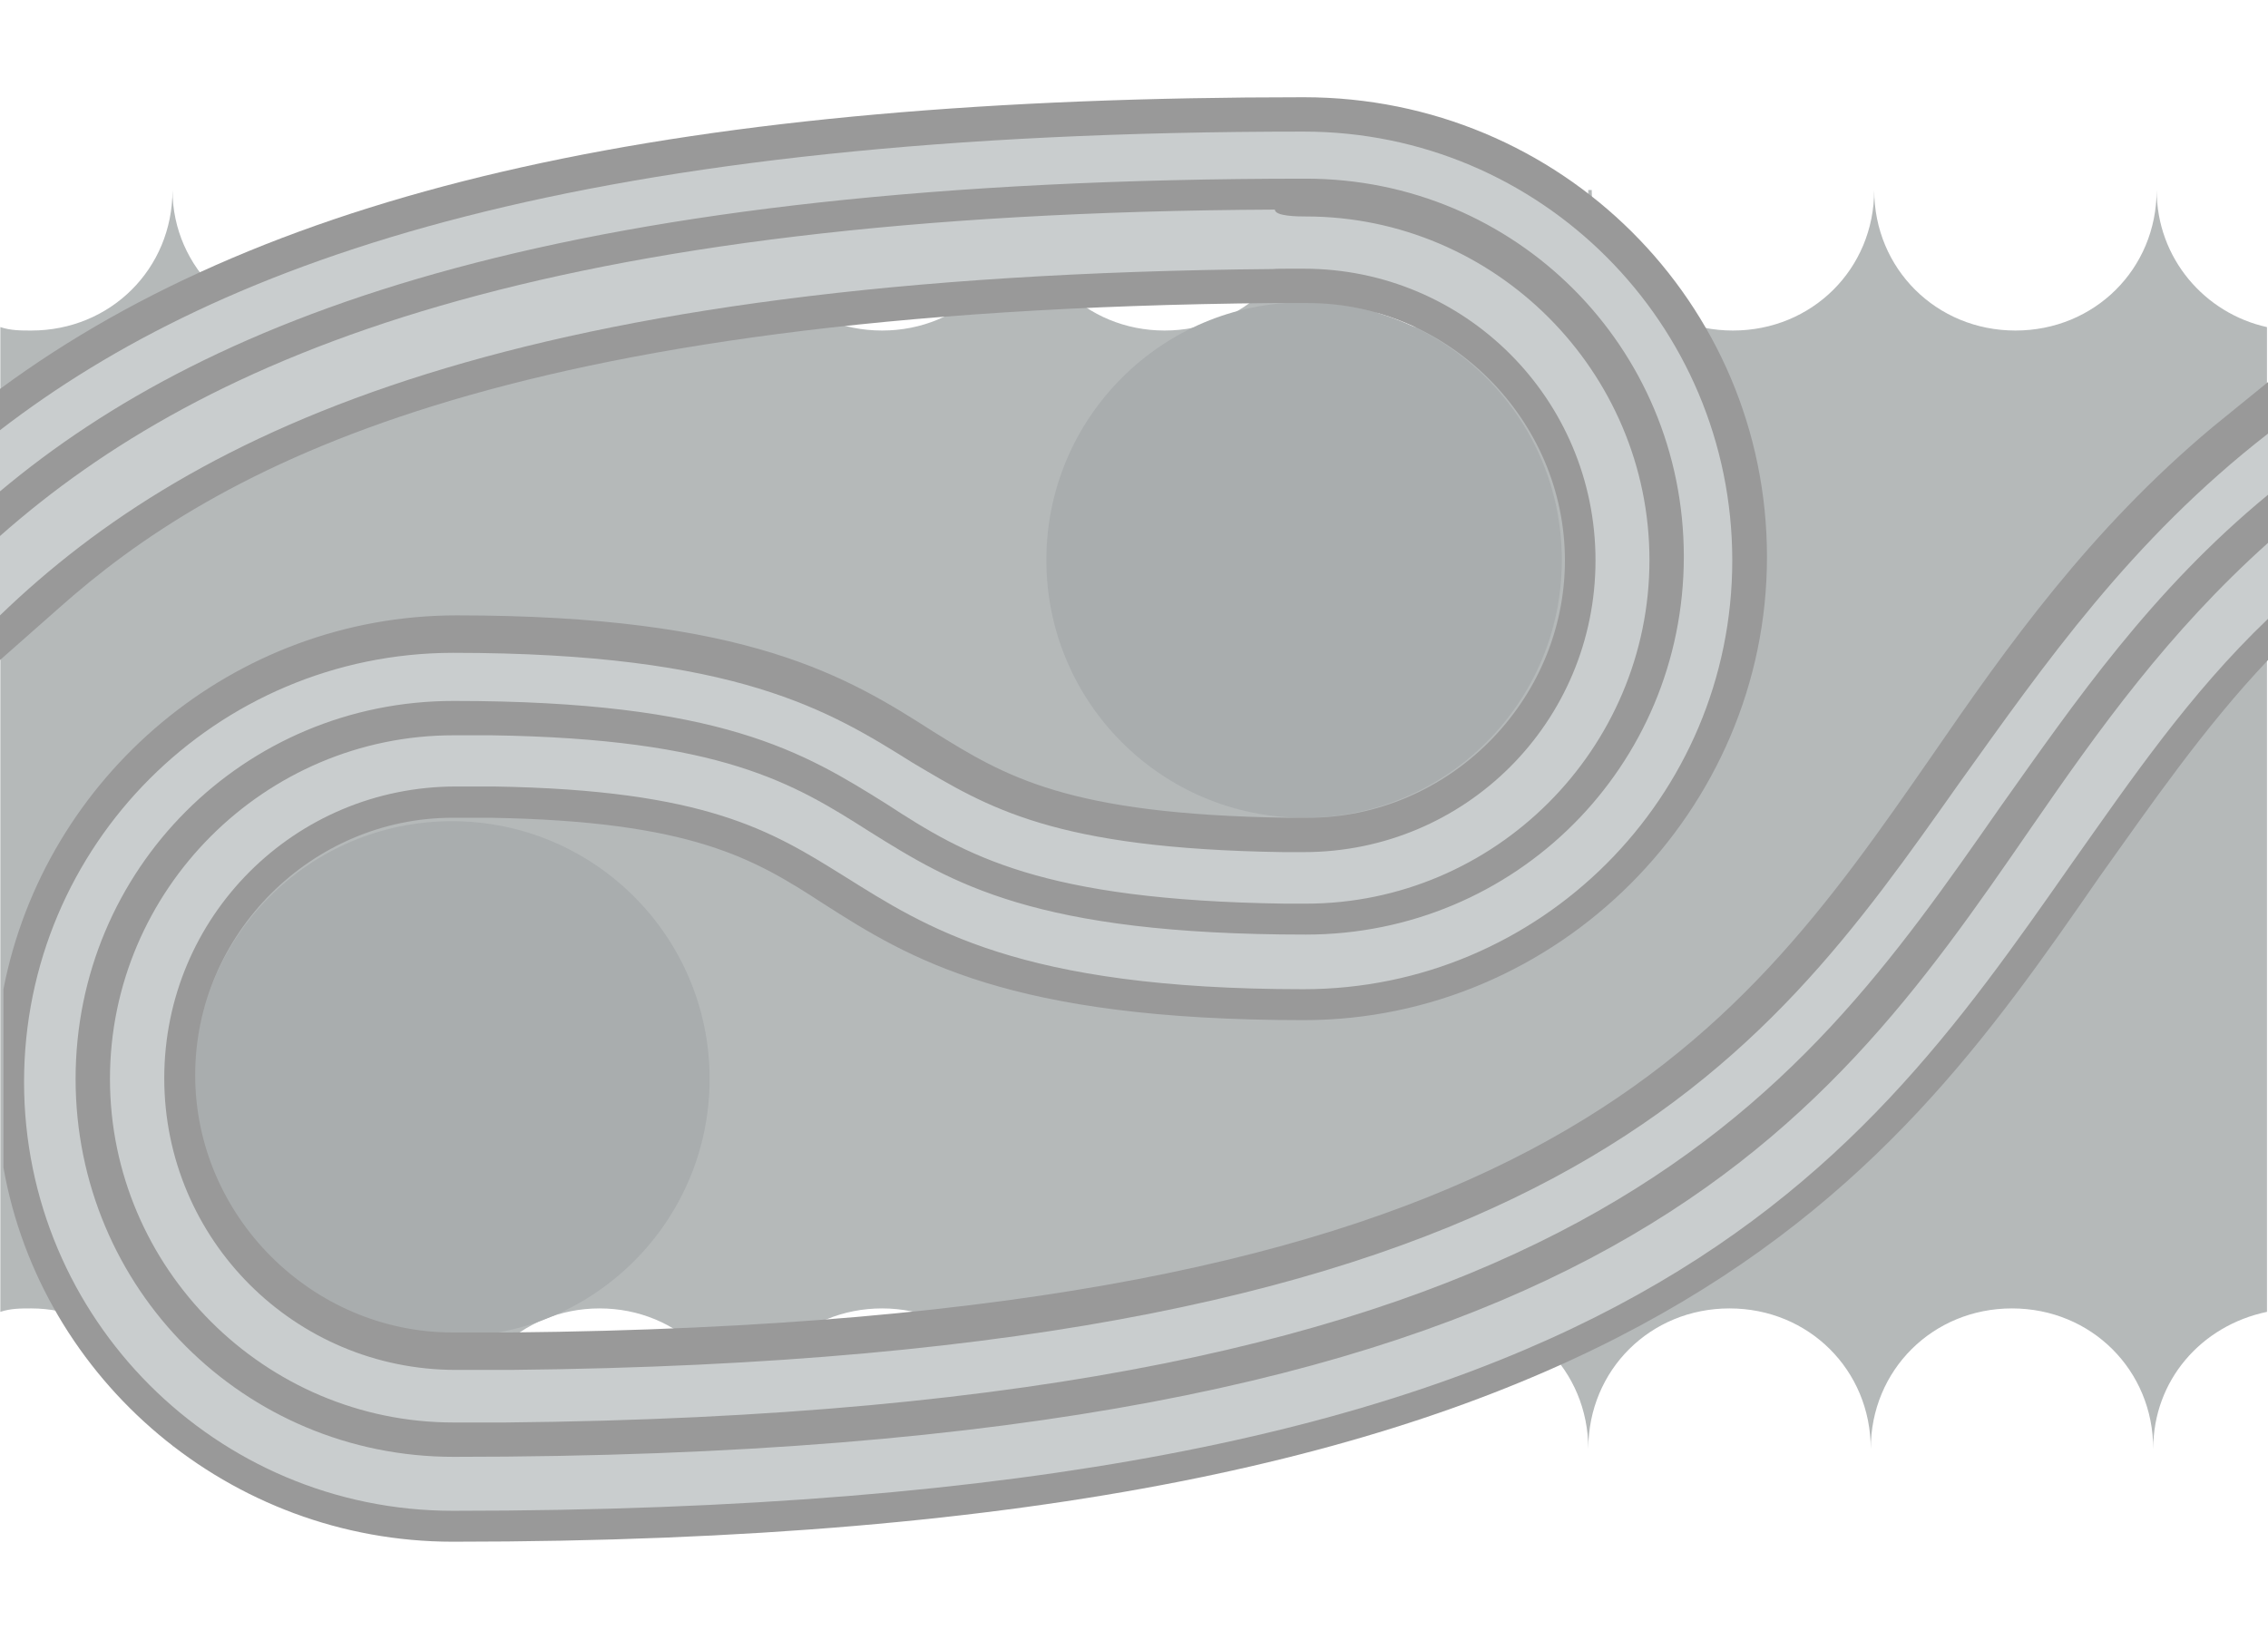
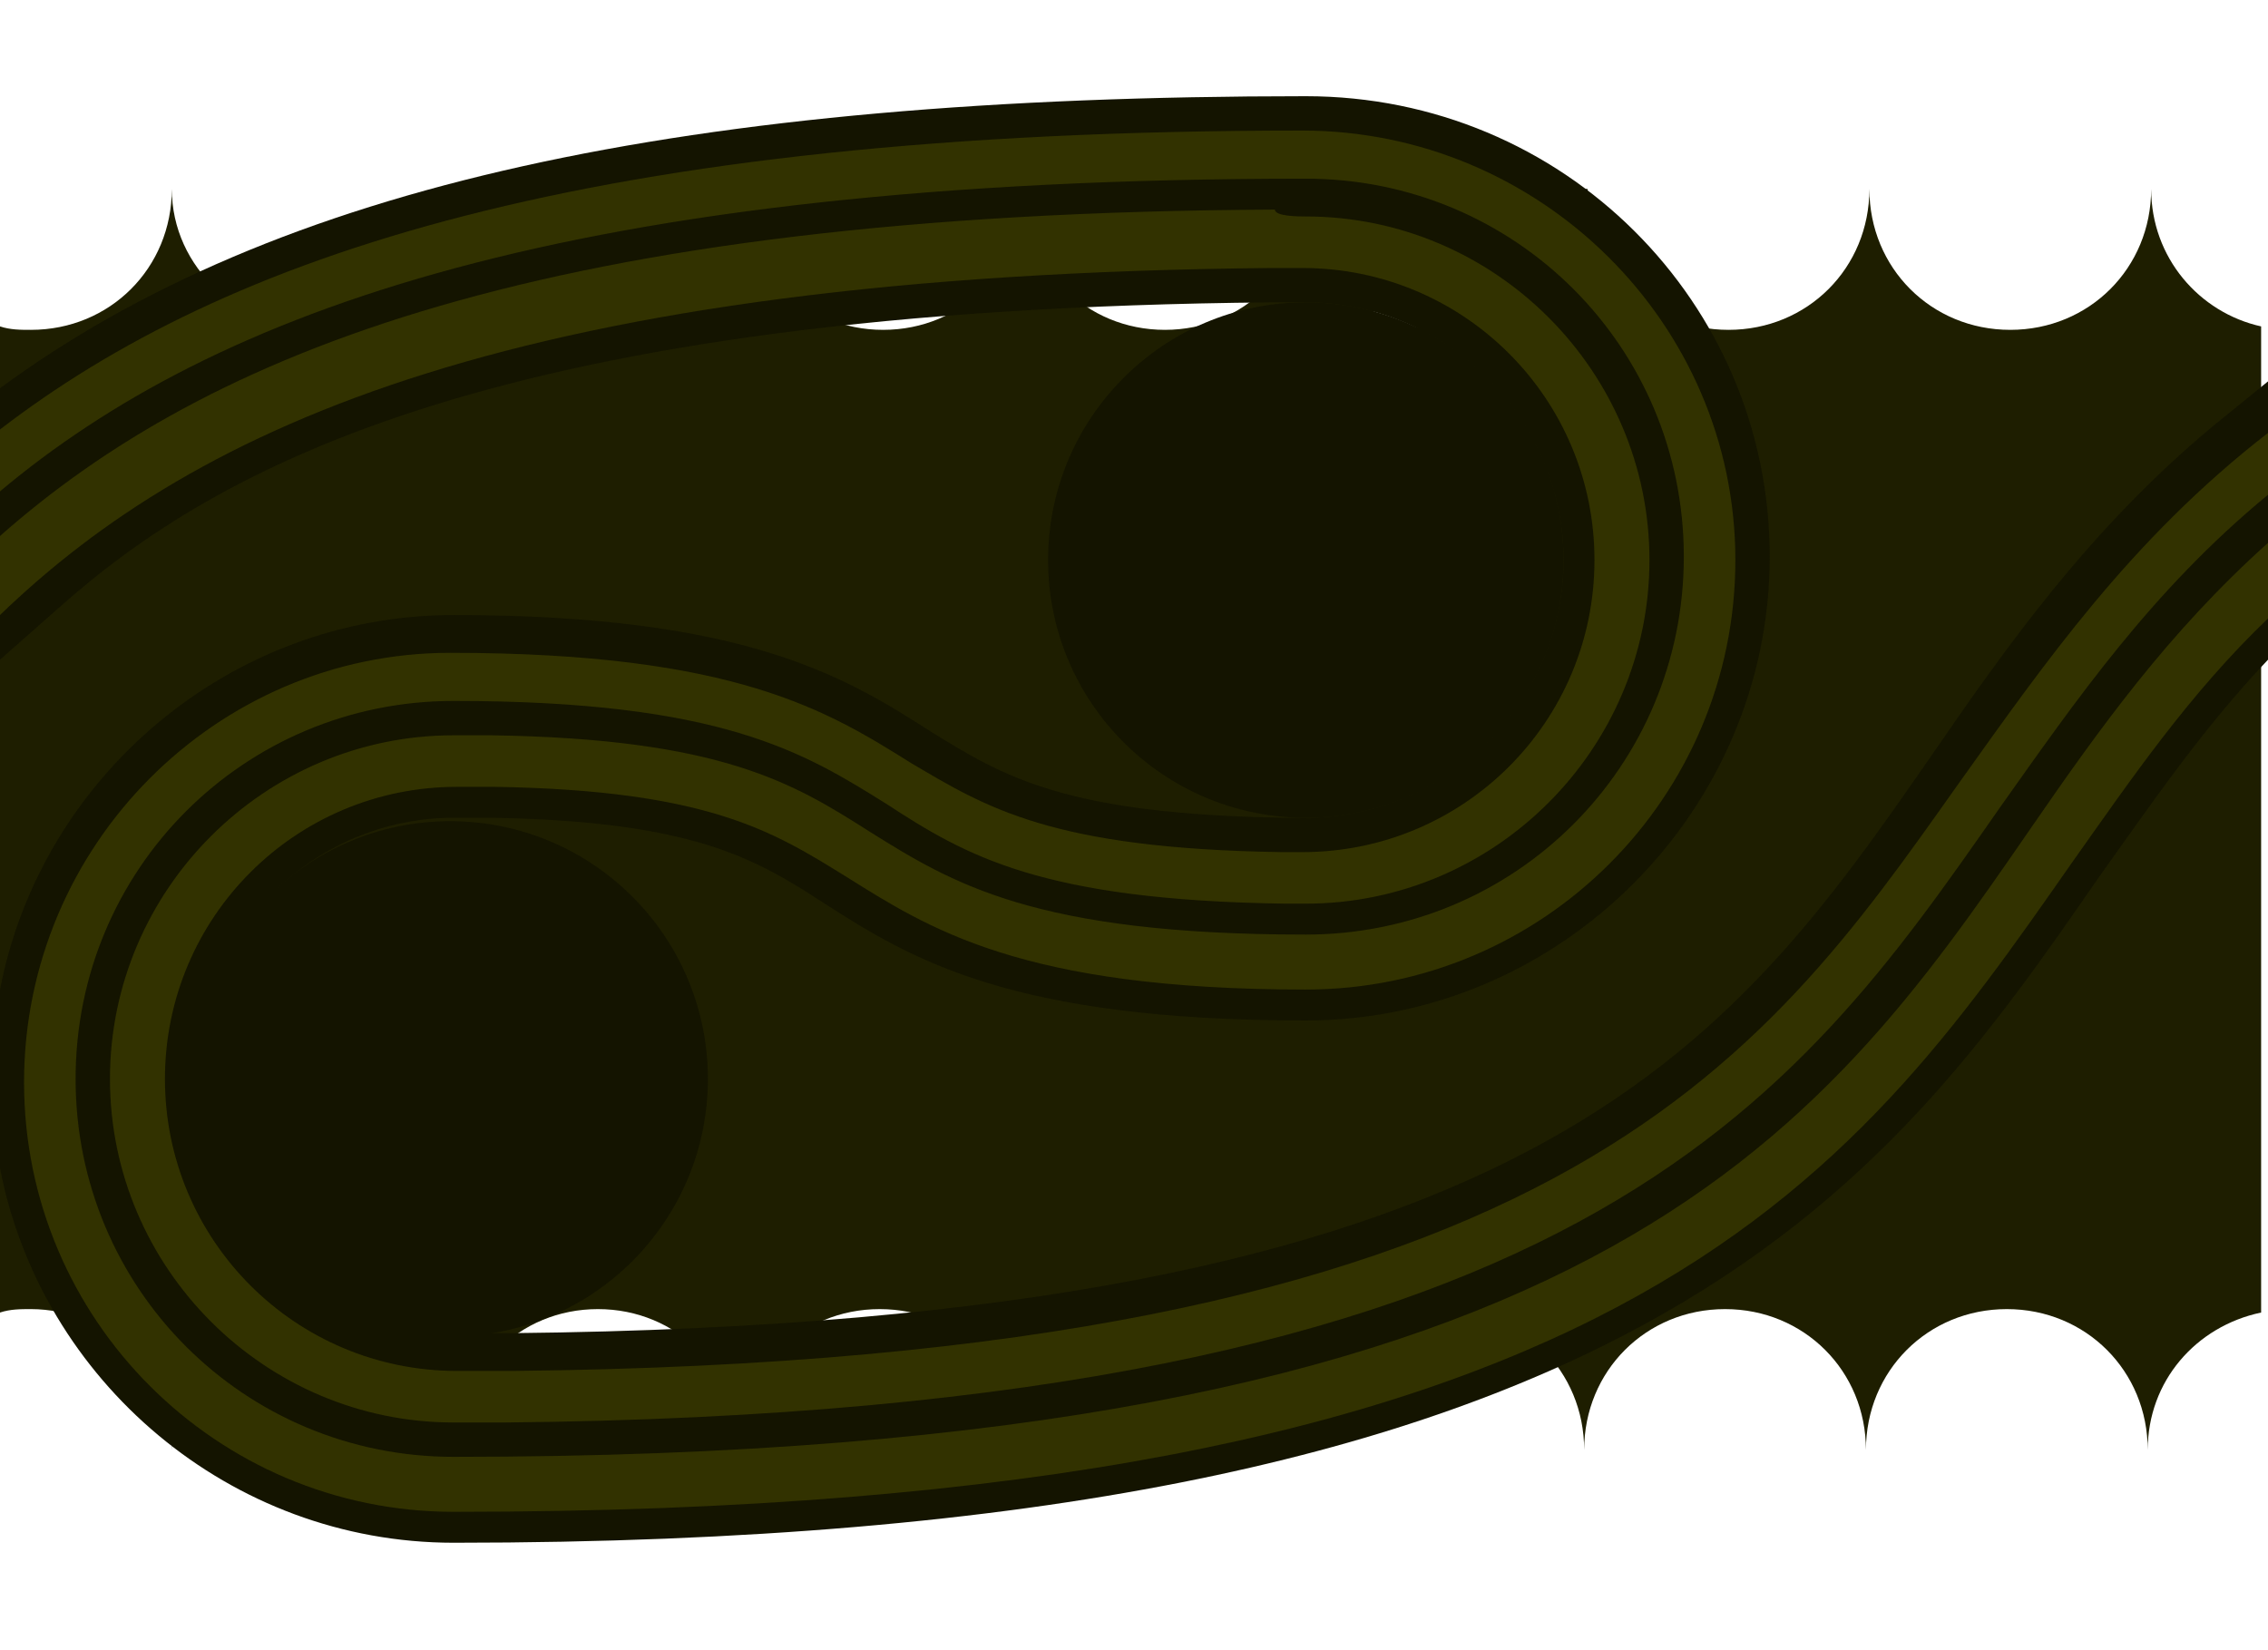
<svg xmlns="http://www.w3.org/2000/svg" version="1.1" id="Layer_1" x="0px" y="0px" viewBox="0 0 66 48" style="enable-background:new 0 0 66 48;" xml:space="preserve">
  <style type="text/css">
	.st0{display:none;}
- 	.st1{opacity:0.4;}
- 	.st2{fill:#454F51;}
- 	.st3{fill:#283234;}
- 	.st4{fill:#788284;}
+ 	.st1{fill:#1E1E00;}
+ 	.st2{fill:#141400;}
+ 	.st3{fill:#323200;}
</style>
-   <rect x="-0.05" class="st0" width="66.1" height="48" />
-   <g class="st1">
-     <path class="st2" d="M5.02,42.17L5.02,42.17c0-2.3,1.91-4.09,4.21-4.09s4.11,1.8,4.11,4.09l0,0c0-2.3,1.81-4.09,4.11-4.09   s4.11,1.8,4.11,4.09l0,0c0-2.3,1.81-4.09,4.11-4.09s4.11,1.8,4.11,4.09l0,0c0-2.3,1.81-4.09,4.11-4.09s4.11,1.8,4.11,4.09l0,0   c0-2.3,1.81-4.09,4.11-4.09s4.11,1.8,4.11,4.09l0,0c0-2.3,1.81-4.09,4.11-4.09c2.31,0,4.11,1.8,4.11,4.09l0,0   c0-2.3,1.81-4.09,4.11-4.09c2.31,0,4.11,1.8,4.11,4.09l0,0c0-2,1.4-3.59,3.31-3.99V9.52c-1.81-0.4-3.21-2-3.21-3.99l0,0   c0,2.3-1.81,4.09-4.11,4.09s-4.11-1.8-4.11-4.09l0,0c0,2.3-1.81,4.09-4.11,4.09s-4.11-1.8-4.11-4.09h-0.1   c0,2.3-1.81,4.09-4.11,4.09s-4.11-1.8-4.11-4.09l0,0c0,2.3-1.81,4.09-4.11,4.09s-4.11-1.8-4.11-4.09l0,0c0,2.3-1.81,4.09-4.11,4.09   c-2.31,0-4.11-1.8-4.11-4.09l0,0c0,2.3-1.81,4.09-4.11,4.09s-4.11-1.8-4.11-4.09l0,0c0,2.3-1.81,4.09-4.11,4.09   s-4.21-1.8-4.21-4.09l0,0c0,2.3-1.81,4.09-4.11,4.09c-0.3,0-0.6,0-0.9-0.1v28.66c0.3-0.1,0.6-0.1,0.9-0.1   C3.11,38.08,5.02,39.88,5.02,42.17z" />
-     <circle class="st3" cx="37.95" cy="16.3" r="7.5" />
-     <circle class="st3" cx="13.15" cy="31.4" r="7.5" />
-     <path d="M13.18,44.87c34.45,0,41.64-10.28,47.93-19.37c1.5-2.1,3-4.29,4.89-6.29v-8.09l-1.6,1.3c-3.59,3-5.99,6.39-8.19,9.59   c-5.89,8.49-11.48,16.48-41.34,16.77c-0.3,0-0.6,0-1.1,0c-0.2,0-0.4,0-0.6,0c-4.09,0-7.49-3.39-7.49-7.49s3.39-7.49,7.49-7.49   c0.1,0,0.3,0,0.4,0c0.2,0,0.5,0,0.7,0c5.89,0.1,7.69,1.2,9.69,2.5c2.5,1.6,5.39,3.39,13.98,3.39c7.39,0,13.48-6.09,13.48-13.48   S45.43,2.83,37.94,2.83C19.87,2.83,7.99,5.43,0,11.32v7.89l1.7-1.5c4.59-4.09,12.78-8.69,35.35-8.89c0.2,0,0.3,0,0.6,0h0.4   c4.09,0,7.49,3.39,7.49,7.49s-3.39,7.49-7.49,7.49c-0.1,0-0.4,0-0.6,0c-6.39-0.1-8.19-1.2-10.28-2.5c-2.5-1.6-5.39-3.39-13.88-3.39   C6.79,17.91,1.3,22.6,0.1,28.79v5.19C1.2,40.18,6.69,44.87,13.18,44.87z" />
-     <path class="st4" d="M37.54,7.82h0.4c4.69,0,8.49,3.79,8.49,8.49s-3.79,8.49-8.49,8.49c-0.1,0-0.4,0-0.6,0   c-6.69-0.1-8.59-1.3-10.78-2.6c-2.4-1.5-5.09-3.2-13.38-3.2C6.29,19.01,0.7,24.6,0.7,31.49s5.59,12.48,12.48,12.48   c33.95,0,40.64-9.59,47.13-18.87c1.7-2.4,3.39-4.89,5.69-7.09v-5.39c-3.99,3.1-6.49,6.69-8.99,10.18   c-5.79,8.19-11.68,16.77-42.14,17.07c-0.2,0-0.5,0-1,0c-0.2,0-0.4,0-0.6,0c-4.69,0-8.49-3.79-8.49-8.49s3.79-8.49,8.49-8.49   c0.1,0,0.3,0,0.5,0c0.3,0,0.5,0,0.6,0c6.19,0.1,8.09,1.3,10.18,2.6c2.4,1.5,5.09,3.3,13.38,3.3c6.89,0,12.48-5.59,12.48-12.48   S44.83,3.83,37.94,3.83C16.97,3.83,6.49,7.52,0,12.52v5.39c5.69-5.49,15.08-9.89,37.04-10.08C37.14,7.82,37.34,7.82,37.54,7.82z" />
-     <path d="M38,6.3c5.5,0,10,4.5,10,10s-4.5,10-10,10c-0.2,0-0.6,0-0.6,0c-7.1-0.1-9.3-1.4-11.6-2.9c-2.4-1.5-4.8-3-12.6-3l0,0   c-6.1,0-11,4.9-11,11s4.9,11,11,11c33.2,0,39.7-9.3,45.9-18.3c2-2.9,4-5.7,6.9-8.3v-1.4c-3.4,2.8-5.6,6-7.8,9.1   c-6,8.6-12.2,17.6-43.5,17.9c-0.1,0-1.1,0-1.5,0c-5.5,0-10-4.5-10-10s4.5-10,10-10c0.3,0,1,0,1.1,0c6.7,0.1,8.8,1.4,11,2.8   c2.4,1.5,4.8,3,12.7,3l0,0c6.1,0,11-4.9,11-11s-4.9-11-11-11c-21.5,0-31.8,3.9-38,9.1v1.3c6-5.3,15.8-9.4,37.1-9.5   C37.1,6.3,37.8,6.3,38,6.3z" />
+   <rect x="-0.1" class="st0" width="66.1" height="48" />
+   <g>
+     <path class="st1" d="M5,42.2L5,42.2c0-2.3,1.9-4.1,4.2-4.1s4.1,1.8,4.1,4.1l0,0c0-2.3,1.8-4.1,4.1-4.1s4.1,1.8,4.1,4.1l0,0   c0-2.3,1.8-4.1,4.1-4.1s4.1,1.8,4.1,4.1l0,0c0-2.3,1.8-4.1,4.1-4.1s4.1,1.8,4.1,4.1l0,0c0-2.3,1.8-4.1,4.1-4.1s4.1,1.8,4.1,4.1l0,0   c0-2.3,1.8-4.1,4.1-4.1c2.3,0,4.1,1.8,4.1,4.1l0,0c0-2.3,1.8-4.1,4.1-4.1c2.3,0,4.1,1.8,4.1,4.1l0,0c0-2,1.4-3.6,3.3-4V9.5   c-1.8-0.4-3.2-2-3.2-4l0,0c0,2.3-1.8,4.1-4.1,4.1s-4.1-1.8-4.1-4.1l0,0c0,2.3-1.8,4.1-4.1,4.1s-4.1-1.8-4.1-4.1h-0.1   c0,2.3-1.8,4.1-4.1,4.1S38,7.8,38,5.5l0,0c0,2.3-1.8,4.1-4.1,4.1s-4.1-1.8-4.1-4.1l0,0c0,2.3-1.8,4.1-4.1,4.1   c-2.3,0-4.1-1.8-4.1-4.1l0,0c0,2.3-1.8,4.1-4.1,4.1s-4.1-1.8-4.1-4.1l0,0c0,2.3-1.8,4.1-4.1,4.1S5,7.8,5,5.5l0,0   c0,2.3-1.8,4.1-4.1,4.1c-0.3,0-0.6,0-0.9-0.1v28.7c0.3-0.1,0.6-0.1,0.9-0.1C3.1,38.1,5,39.9,5,42.2z" />
+     <circle class="st2" cx="38" cy="16.3" r="7.5" />
+     <circle class="st2" cx="13.1" cy="31.4" r="7.5" />
+     <path class="st2" d="M13.2,44.9c34.5,0,41.6-10.3,47.9-19.4c1.5-2.1,3-4.3,4.9-6.3v-8.1l-1.6,1.3c-3.6,3-6,6.4-8.2,9.6   c-5.9,8.5-11.5,16.5-41.3,16.8c-0.3,0-0.6,0-1.1,0c-0.2,0-0.4,0-0.6,0c-4.1,0-7.5-3.4-7.5-7.5s3.4-7.5,7.5-7.5c0.1,0,0.3,0,0.4,0   c0.2,0,0.5,0,0.7,0c5.9,0.1,7.7,1.2,9.7,2.5c2.5,1.6,5.4,3.4,14,3.4c7.4,0,13.5-6.1,13.5-13.5s-6-13.4-13.5-13.4   C19.9,2.8,8,5.4,0,11.3v7.9l1.7-1.5C6.3,13.6,14.5,9,37,8.8c0.2,0,0.3,0,0.6,0H38c4.1,0,7.5,3.4,7.5,7.5s-3.4,7.5-7.5,7.5   c-0.1,0-0.4,0-0.6,0c-6.4-0.1-8.2-1.2-10.3-2.5c-2.5-1.6-5.4-3.4-13.9-3.4c-6.5,0-12,4.7-13.2,10.9V34C1.2,40.2,6.7,44.9,13.2,44.9   z" />
+     <path class="st3" d="M37.5,7.8h0.4c4.7,0,8.5,3.8,8.5,8.5s-3.8,8.5-8.5,8.5c-0.1,0-0.4,0-0.6,0c-6.7-0.1-8.6-1.3-10.8-2.6   c-2.4-1.5-5.1-3.2-13.4-3.2C6.3,19,0.7,24.6,0.7,31.5S6.3,44,13.2,44c34,0,40.6-9.6,47.1-18.9c1.7-2.4,3.4-4.9,5.7-7.1v-5.4   c-4,3.1-6.5,6.7-9,10.2C51.2,31,45.3,39.6,14.9,39.9c-0.2,0-0.5,0-1,0c-0.2,0-0.4,0-0.6,0c-4.7,0-8.5-3.8-8.5-8.5s3.8-8.5,8.5-8.5   c0.1,0,0.3,0,0.5,0c0.3,0,0.5,0,0.6,0c6.2,0.1,8.1,1.3,10.2,2.6c2.4,1.5,5.1,3.3,13.4,3.3c6.9,0,12.5-5.6,12.5-12.5   S44.8,3.8,37.9,3.8C17,3.8,6.5,7.5,0,12.5v5.4C5.7,12.4,15.1,8,37,7.8C37.1,7.8,37.3,7.8,37.5,7.8z" />
+     <path class="st2" d="M38,6.3c5.5,0,10,4.5,10,10s-4.5,10-10,10c-0.2,0-0.6,0-0.6,0c-7.1-0.1-9.3-1.4-11.6-2.9   c-2.4-1.5-4.8-3-12.6-3l0,0c-6.1,0-11,4.9-11,11s4.9,11,11,11c33.2,0,39.7-9.3,45.9-18.3c2-2.9,4-5.7,6.9-8.3v-1.4   c-3.4,2.8-5.6,6-7.8,9.1c-6,8.6-12.2,17.6-43.5,17.9c-0.1,0-1.1,0-1.5,0c-5.5,0-10-4.5-10-10s4.5-10,10-10c0.3,0,1,0,1.1,0   c6.7,0.1,8.8,1.4,11,2.8c2.4,1.5,4.8,3,12.7,3l0,0c6.1,0,11-4.9,11-11s-4.9-11-11-11c-21.5,0-31.8,3.9-38,9.1v1.3   c6-5.3,15.8-9.4,37.1-9.5C37.1,6.3,37.8,6.3,38,6.3z" />
  </g>
</svg>
